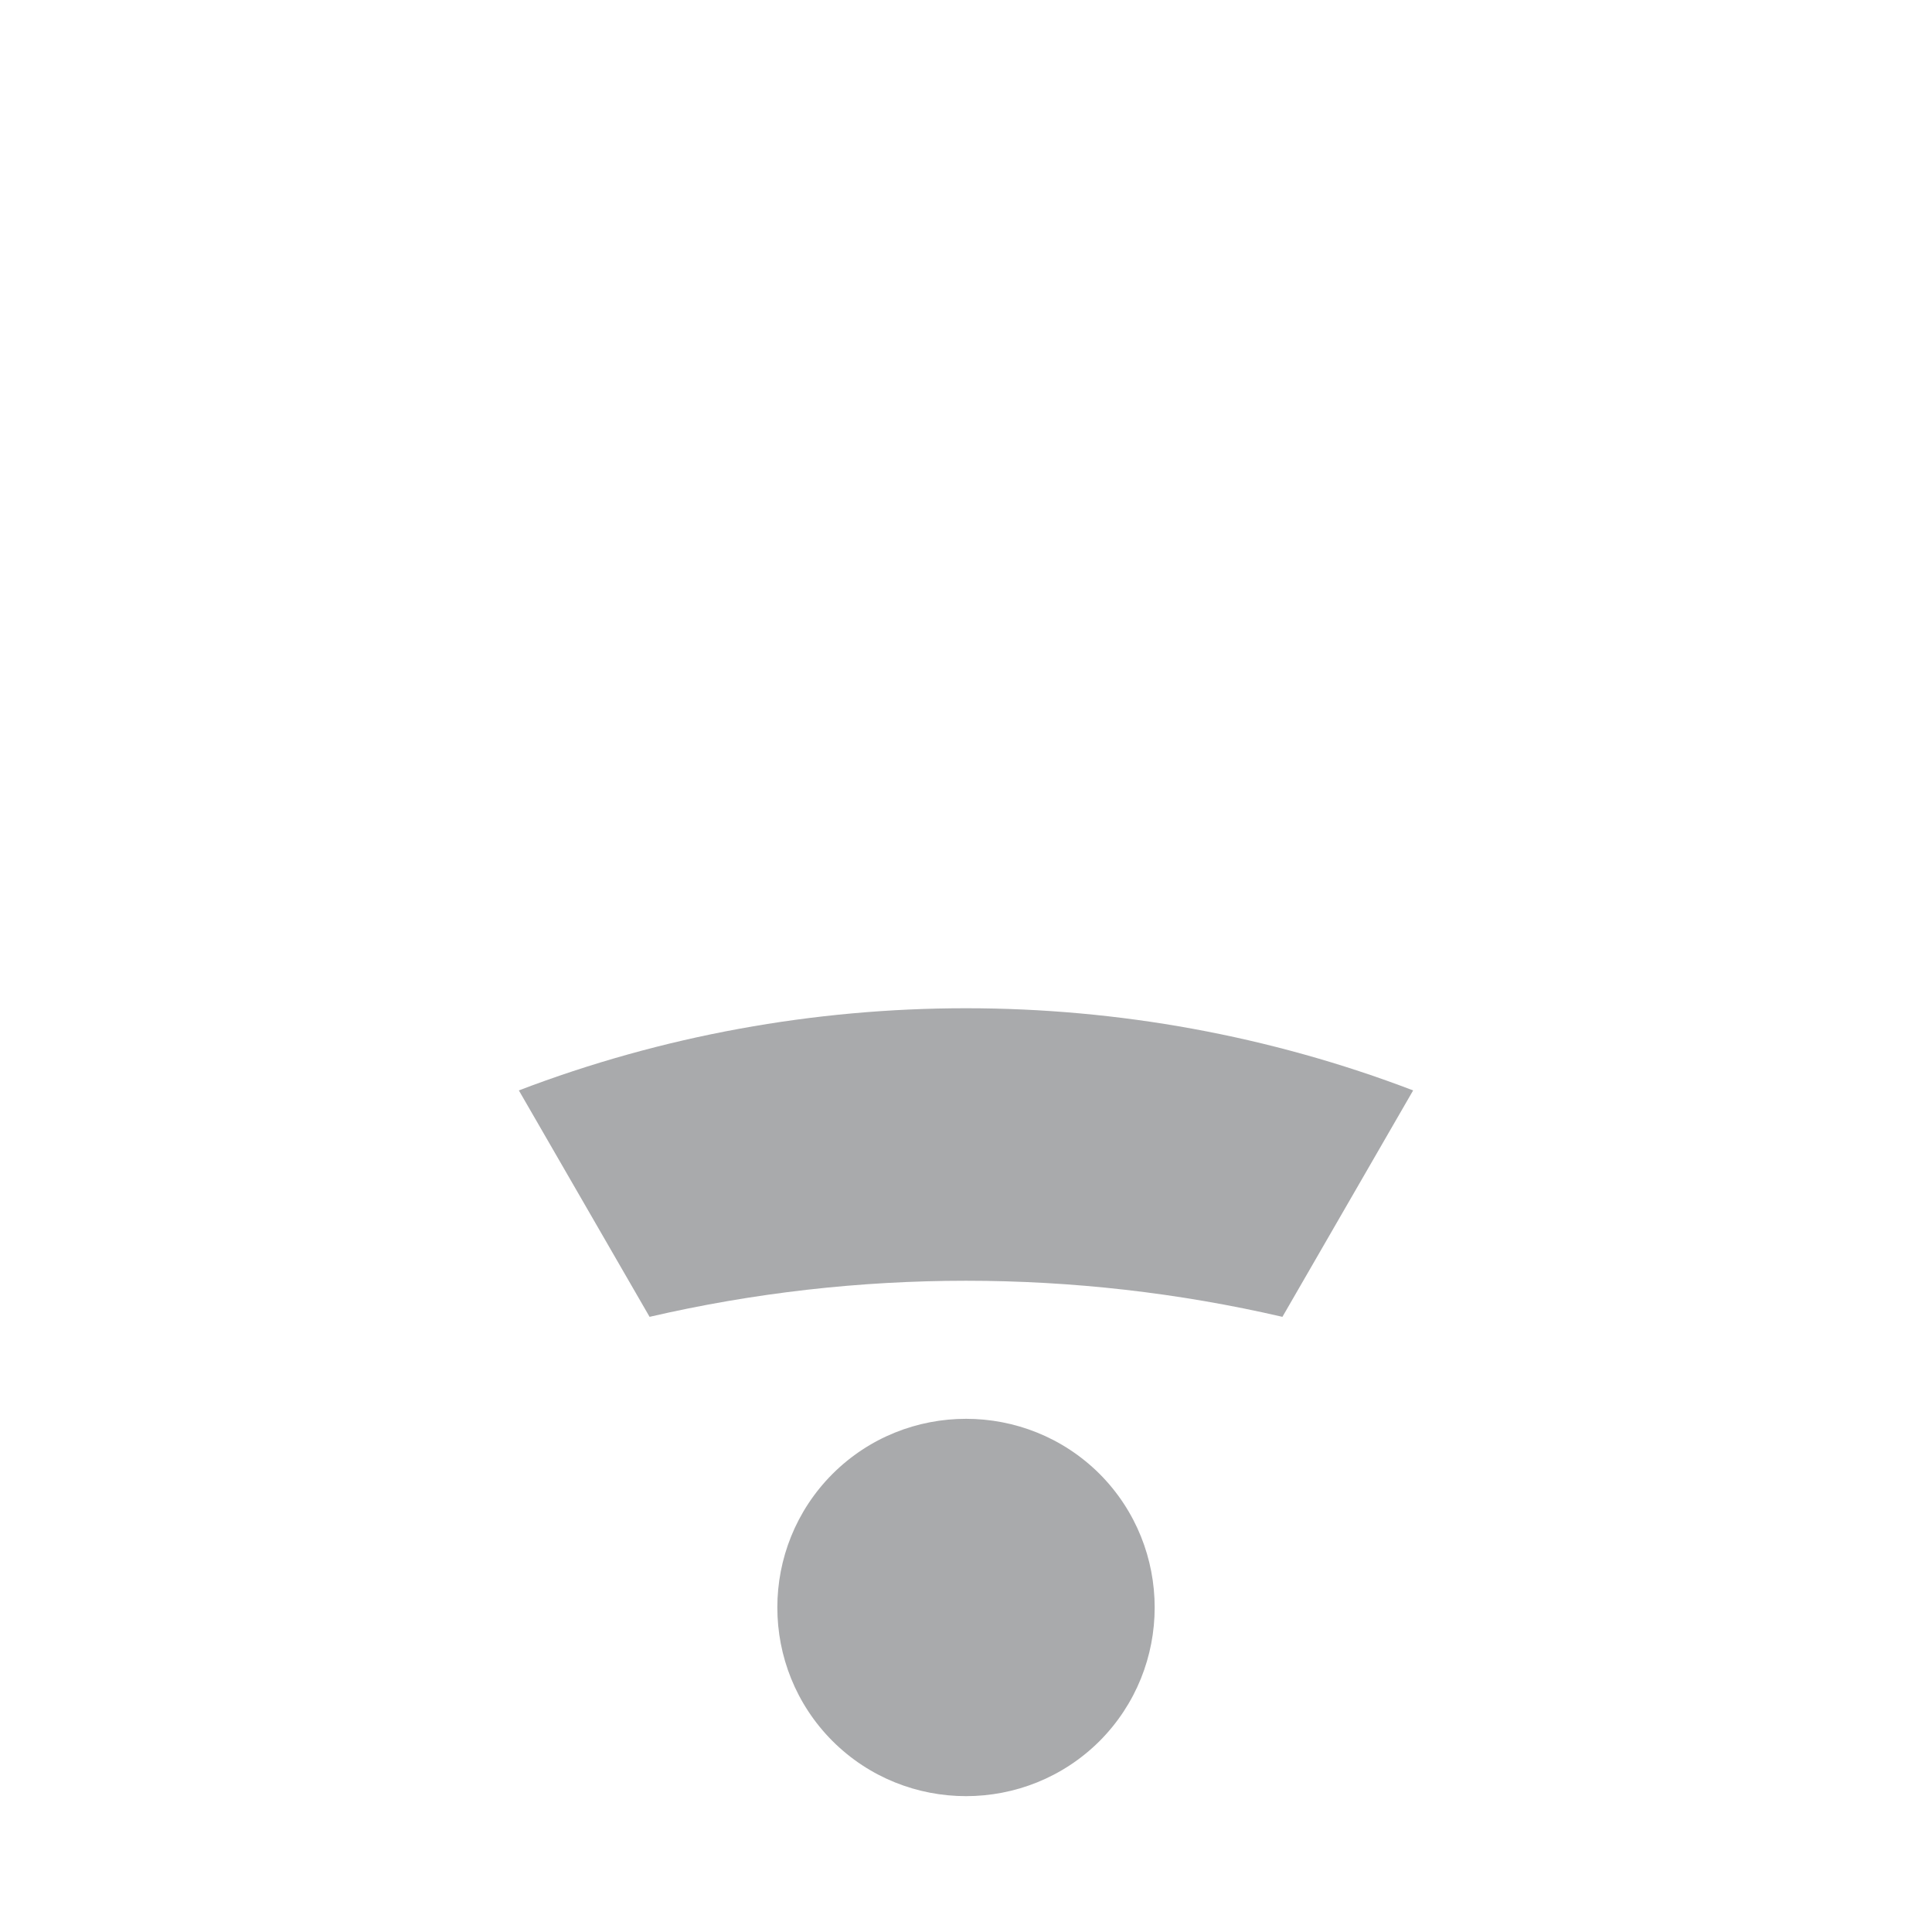
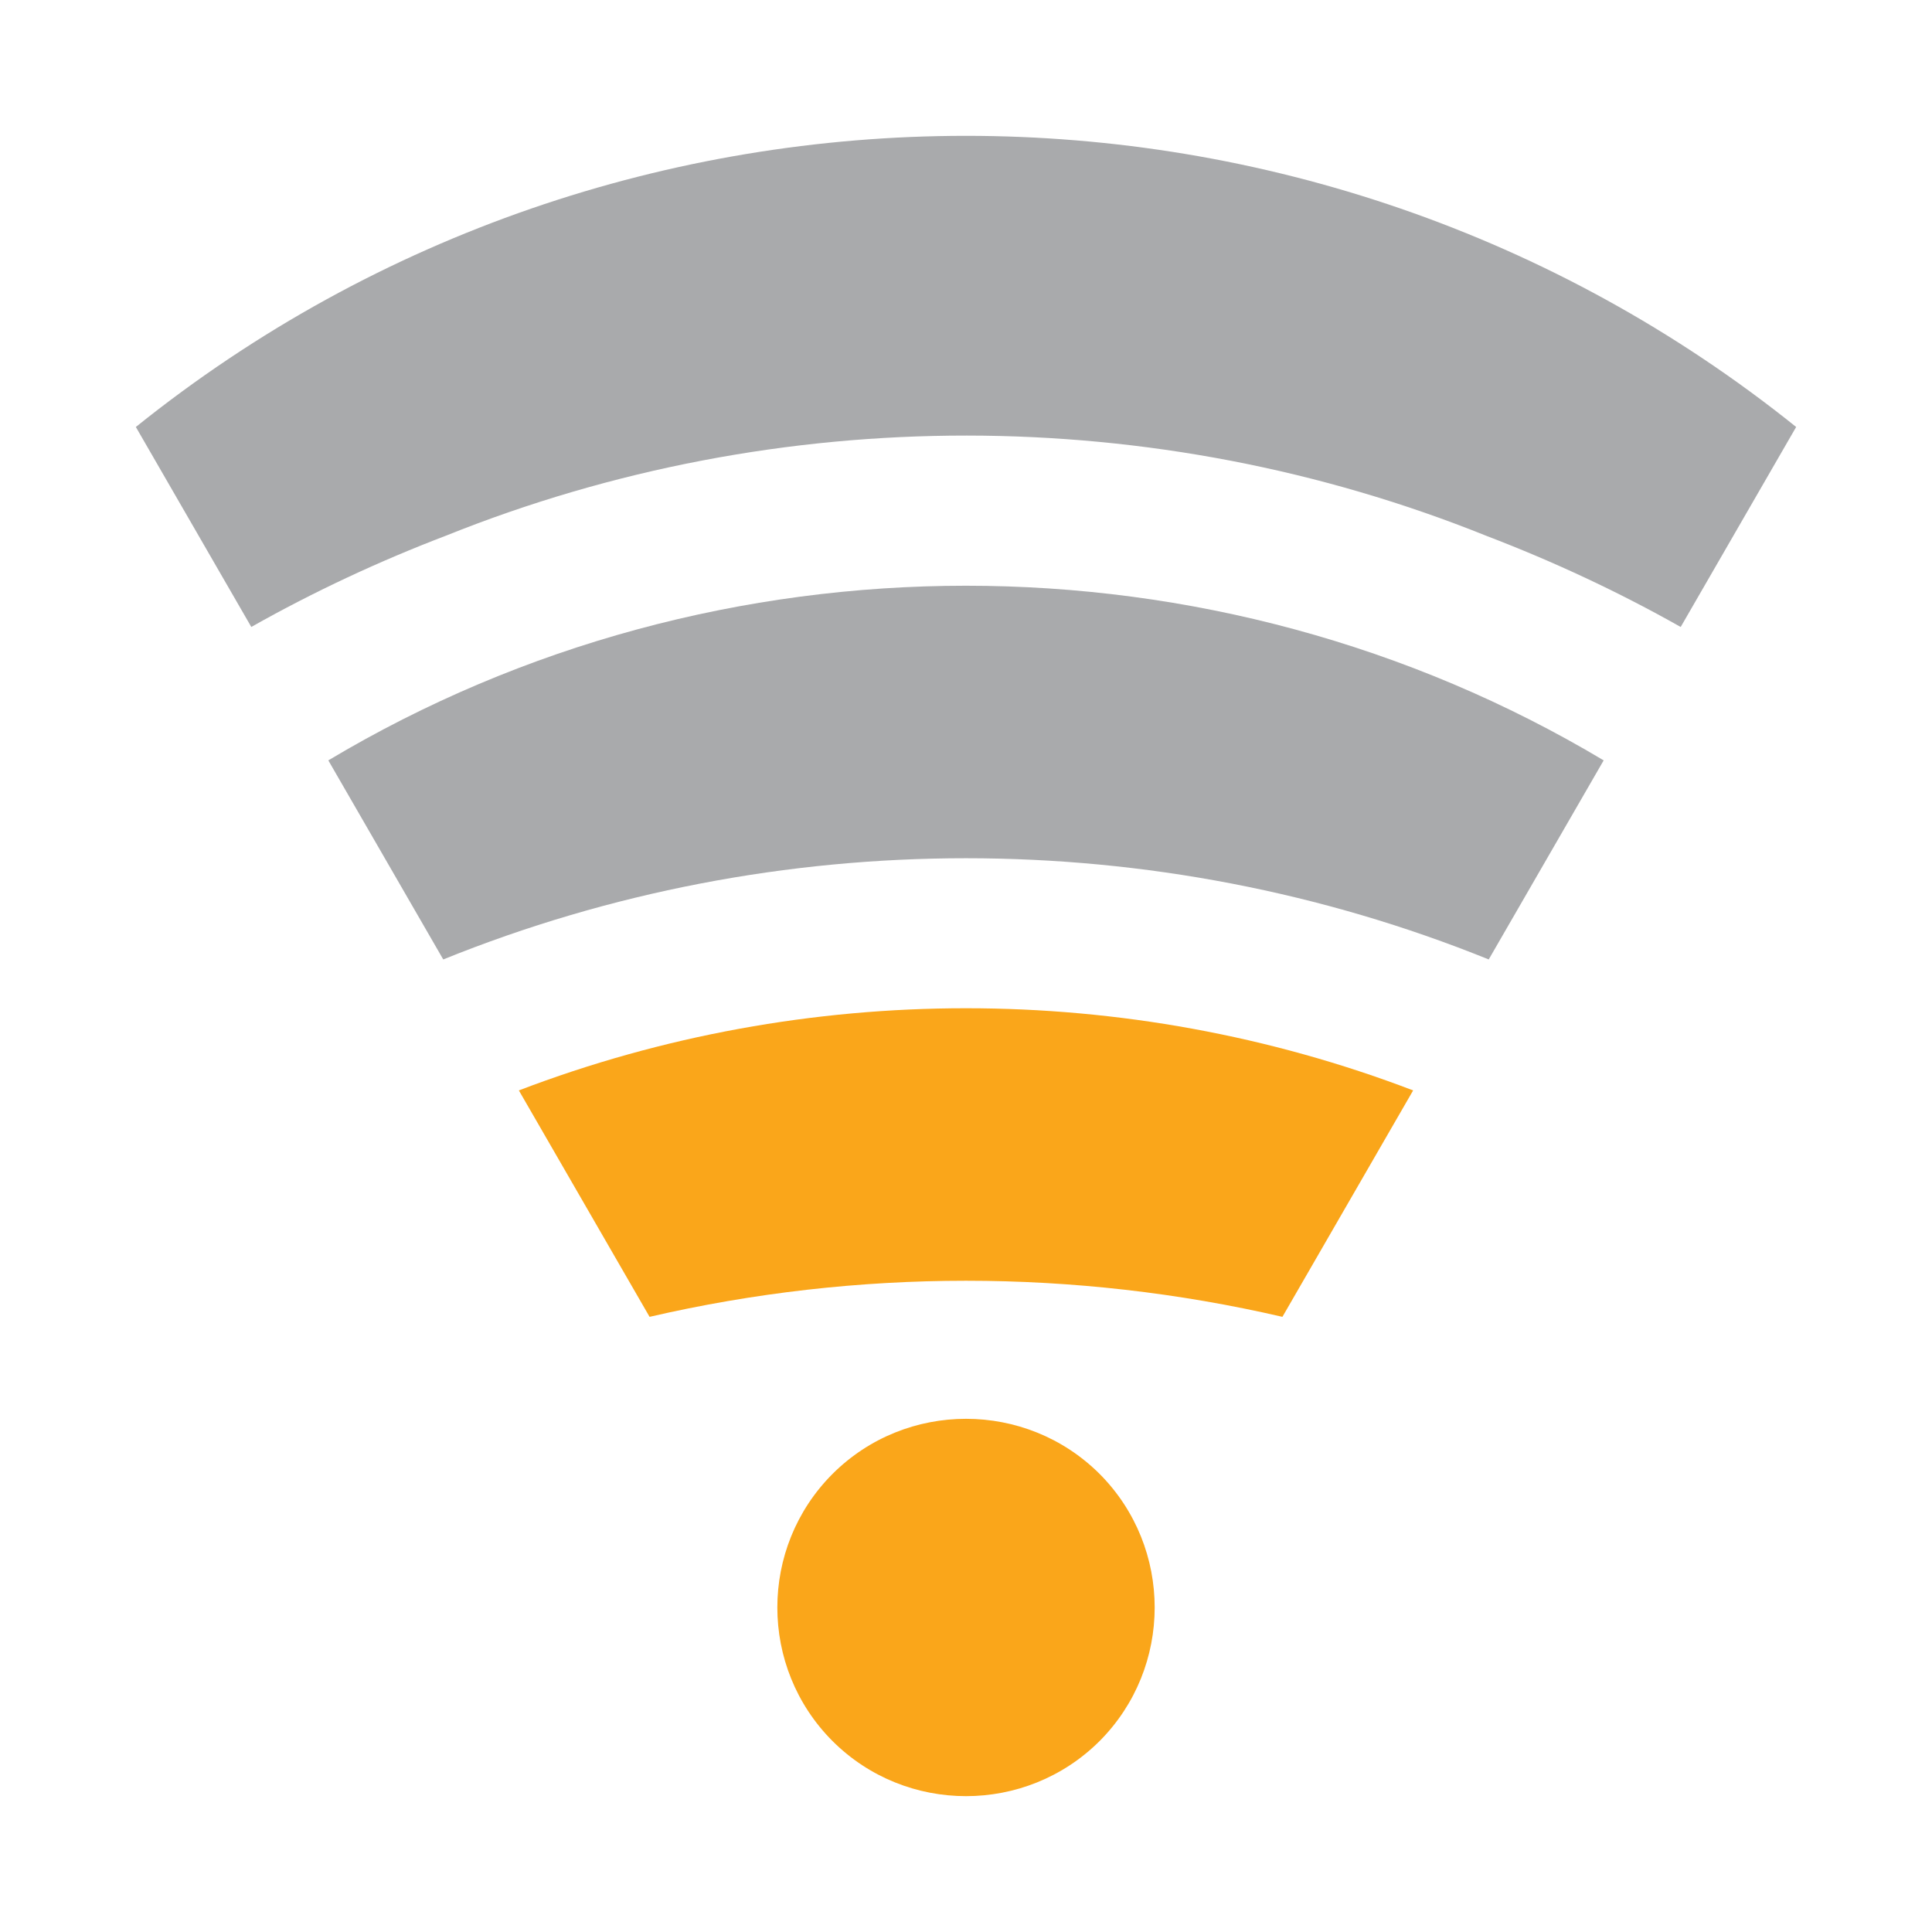
- <svg xmlns="http://www.w3.org/2000/svg" width="100%" height="100%" viewBox="0 0 128 128" version="1.1" xml:space="preserve" style="fill-rule:evenodd;clip-rule:evenodd;stroke-linejoin:round;stroke-miterlimit:1.414;" id="svg25393">
-   <defs id="defs25402" />
-   <rect id="ping_2" x="0" y="0" width="128" height="128" style="fill:none;" />
-   <path d="M72.851,97.65c-4.883,-4.867 -12.818,-4.866 -17.694,0.001c-4.875,4.882 -4.875,12.816 0,17.699c4.876,4.866 12.812,4.866 17.693,0c4.867,-4.882 4.867,-12.817 0.001,-17.7Z" style="fill:#a9aaac;fill-rule:nonzero;fill-opacity:1" id="path25396" />
-   <path d="M34.376,72.243l8.66,15.001c13.767,-3.188 28.162,-3.188 41.928,0l8.66,-15.001c-18.989,-7.259 -40.258,-7.259 -59.248,0Z" style="fill:#a9aaac;fill-rule:nonzero;fill-opacity:1" id="path25398" />
+ <svg xmlns="http://www.w3.org/2000/svg" width="100%" height="100%" viewBox="0 0 128 128" version="1.1" xml:space="preserve" style="fill-rule:evenodd;clip-rule:evenodd;stroke-linejoin:round;stroke-miterlimit:1.414;" id="svg26501">
+   <defs id="defs26514" />
+   <rect id="ping_4" x="0" y="0" width="128" height="128" style="fill:none;" />
+   <path d="M72.851,97.65c-4.883,-4.867 -12.818,-4.866 -17.694,0.001c-4.875,4.882 -4.875,12.816 0,17.699c4.876,4.866 12.812,4.866 17.693,0c4.867,-4.882 4.867,-12.817 0.001,-17.7Z" style="fill:#faa61a;fill-rule:nonzero;fill-opacity:1" id="path26504" />
+   <path d="M98.509,35.514c4.391,1.68 8.687,3.68 12.841,6.025l7.65,-13.251c-32.021,-25.717 -77.993,-25.718 -110,0l7.649,13.249c4.181,-2.36 8.505,-4.372 12.925,-6.058c22.013,-8.84 46.929,-8.828 68.935,0.035Z" style="fill:#a9aaac;fill-rule:nonzero;fill-opacity:1" id="path26506" />
+   <path d="M34.376,72.243l8.66,15.001c13.767,-3.188 28.162,-3.188 41.928,0l8.66,-15.001c-18.989,-7.259 -40.258,-7.259 -59.248,0Z" style="fill:#faa61a;fill-rule:nonzero;fill-opacity:1" id="path26508" />
+   <path d="M98.632,63.566l7.615,-13.189c-25.809,-15.428 -58.685,-15.428 -84.495,0l7.614,13.189c22.106,-8.941 47.16,-8.941 69.266,0Z" style="fill:#a9aaac;fill-rule:nonzero;fill-opacity:1" id="path26510" />
</svg>
